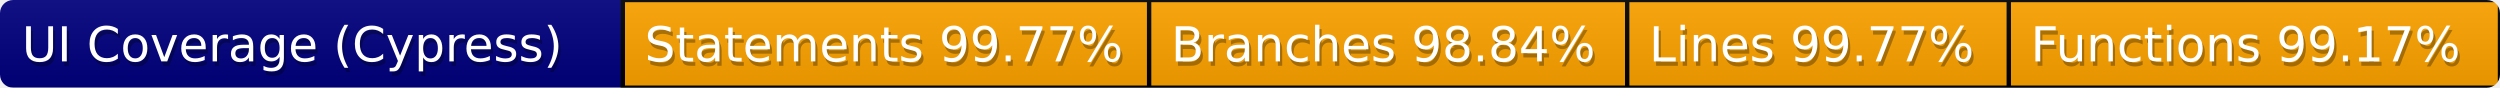
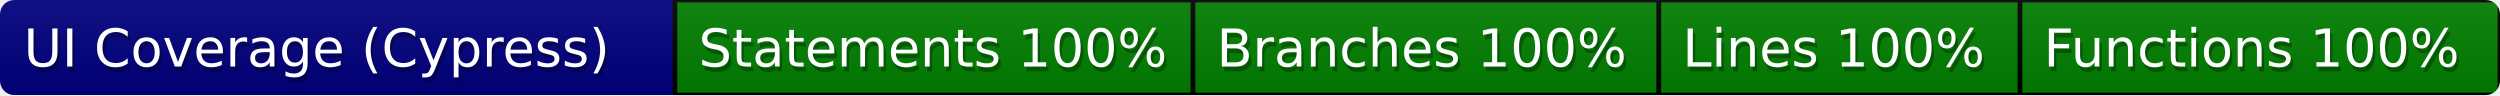
- <svg xmlns="http://www.w3.org/2000/svg" width="570" height="20">
+ <svg xmlns="http://www.w3.org/2000/svg" width="526" height="20">
  <defs>
    <style>text{font-size:11px;font-family:Verdana,DejaVu Sans,Geneva,sans-serif}text.shadow{fill:#010101;fill-opacity:.3}text.high{fill:#fff}</style>
    <linearGradient id="smooth" x2="0" y2="100%">
      <stop offset="0" stop-color="#aaa" stop-opacity=".1" />
      <stop offset="1" stop-opacity=".1" />
    </linearGradient>
    <mask id="round">
      <rect width="100%" height="100%" rx="3" fill="#fff" />
    </mask>
  </defs>
  <g id="bg" mask="url(#round)">
    <path fill="navy" d="M0 0h142v20H0z" />
-     <path fill="orange" stroke="#000" d="M142 0h120v20H142zM262 0h109v20H262zM371 0h87v20h-87zM458 0h112v20H458z" />
-     <path fill="url(#smooth)" d="M0 0h570v20H0z" />
+     <path fill="green" stroke="#000" d="M142 0h109v20H142zM251 0h98v20h-98zM349 0h76v20h-76zM425 0h101v20H425z" />
+     <path fill="url(#smooth)" d="M0 0h526v20H0z" />
  </g>
  <g id="fg">
    <text class="shadow" x="5.5" y="15">UI Coverage (Cypress)</text>
    <text class="high" x="5" y="14">UI Coverage (Cypress)</text>
-     <text class="shadow" x="147.5" y="15">Statements 99.77%</text>
-     <text class="high" x="147" y="14">Statements 99.77%</text>
-     <text class="shadow" x="267.5" y="15">Branches 98.84%</text>
-     <text class="high" x="267" y="14">Branches 98.84%</text>
-     <text class="shadow" x="376.5" y="15">Lines 99.77%</text>
-     <text class="high" x="376" y="14">Lines 99.77%</text>
-     <text class="shadow" x="463.5" y="15">Functions 99.17%</text>
-     <text class="high" x="463" y="14">Functions 99.17%</text>
+     <text class="shadow" x="147.5" y="15">Statements 100%</text>
+     <text class="high" x="147" y="14">Statements 100%</text>
+     <text class="shadow" x="256.5" y="15">Branches 100%</text>
+     <text class="high" x="256" y="14">Branches 100%</text>
+     <text class="shadow" x="354.5" y="15">Lines 100%</text>
+     <text class="high" x="354" y="14">Lines 100%</text>
+     <text class="shadow" x="430.5" y="15">Functions 100%</text>
+     <text class="high" x="430" y="14">Functions 100%</text>
  </g>
</svg>
